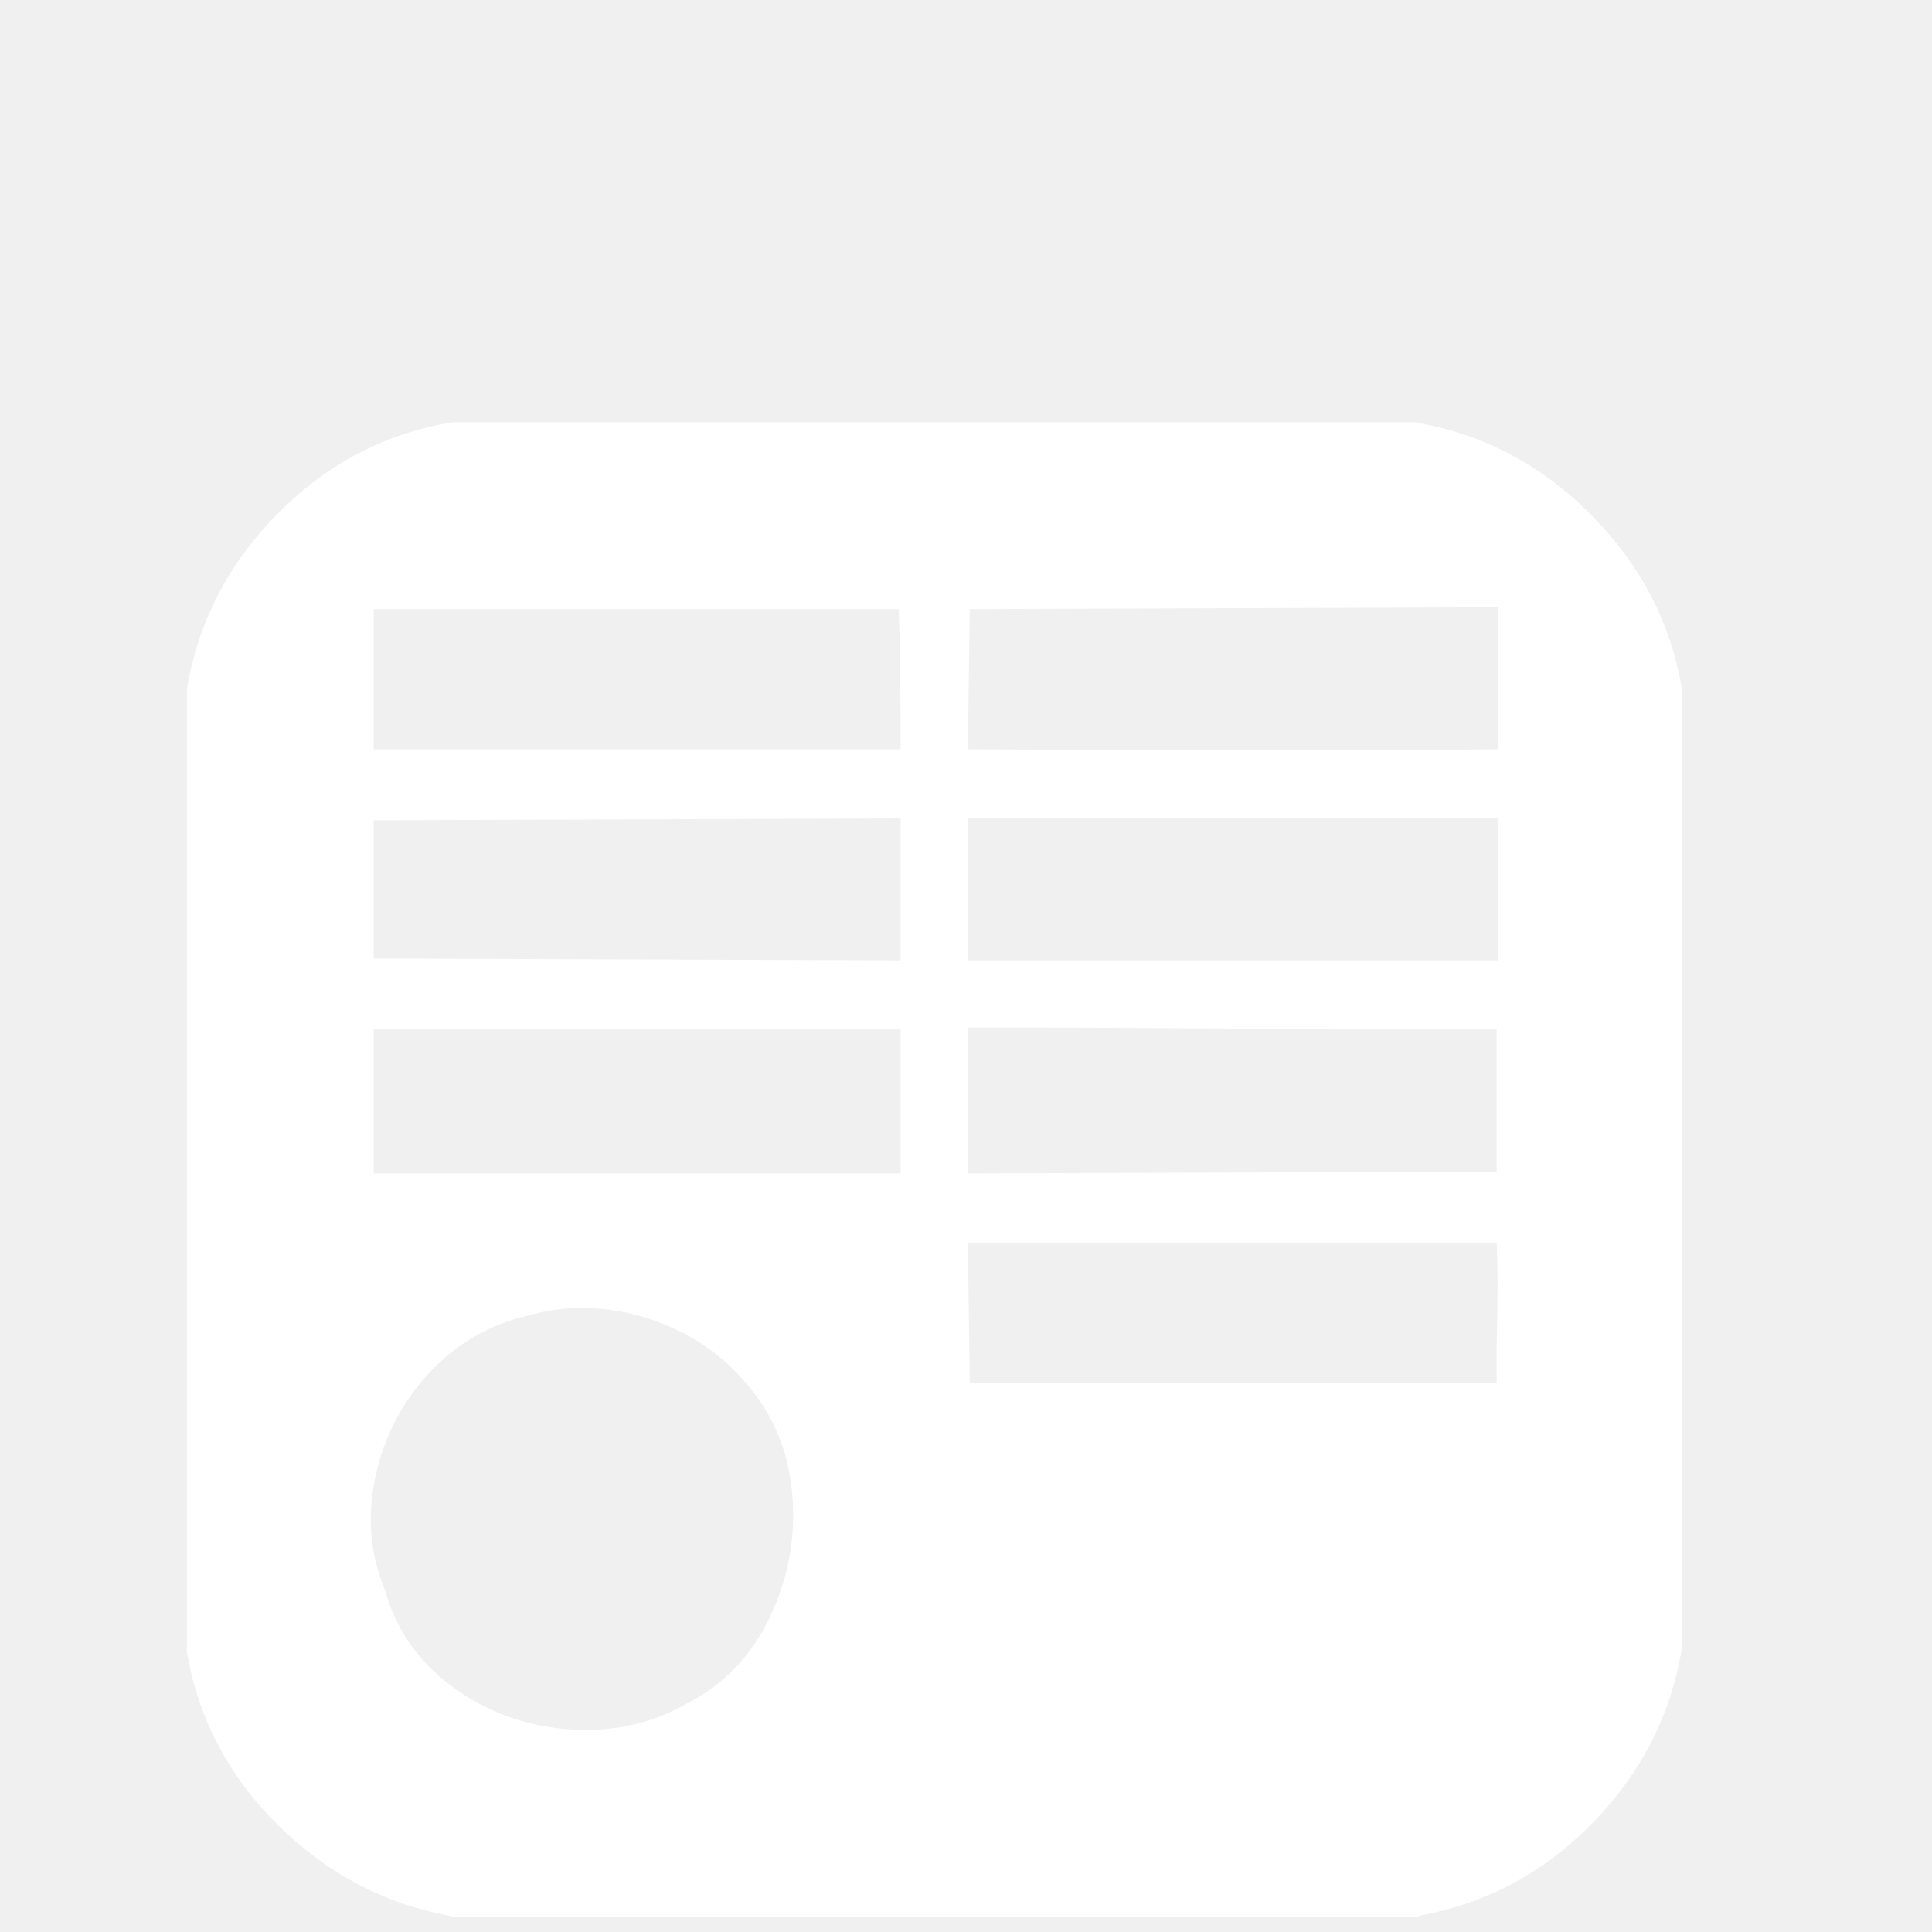
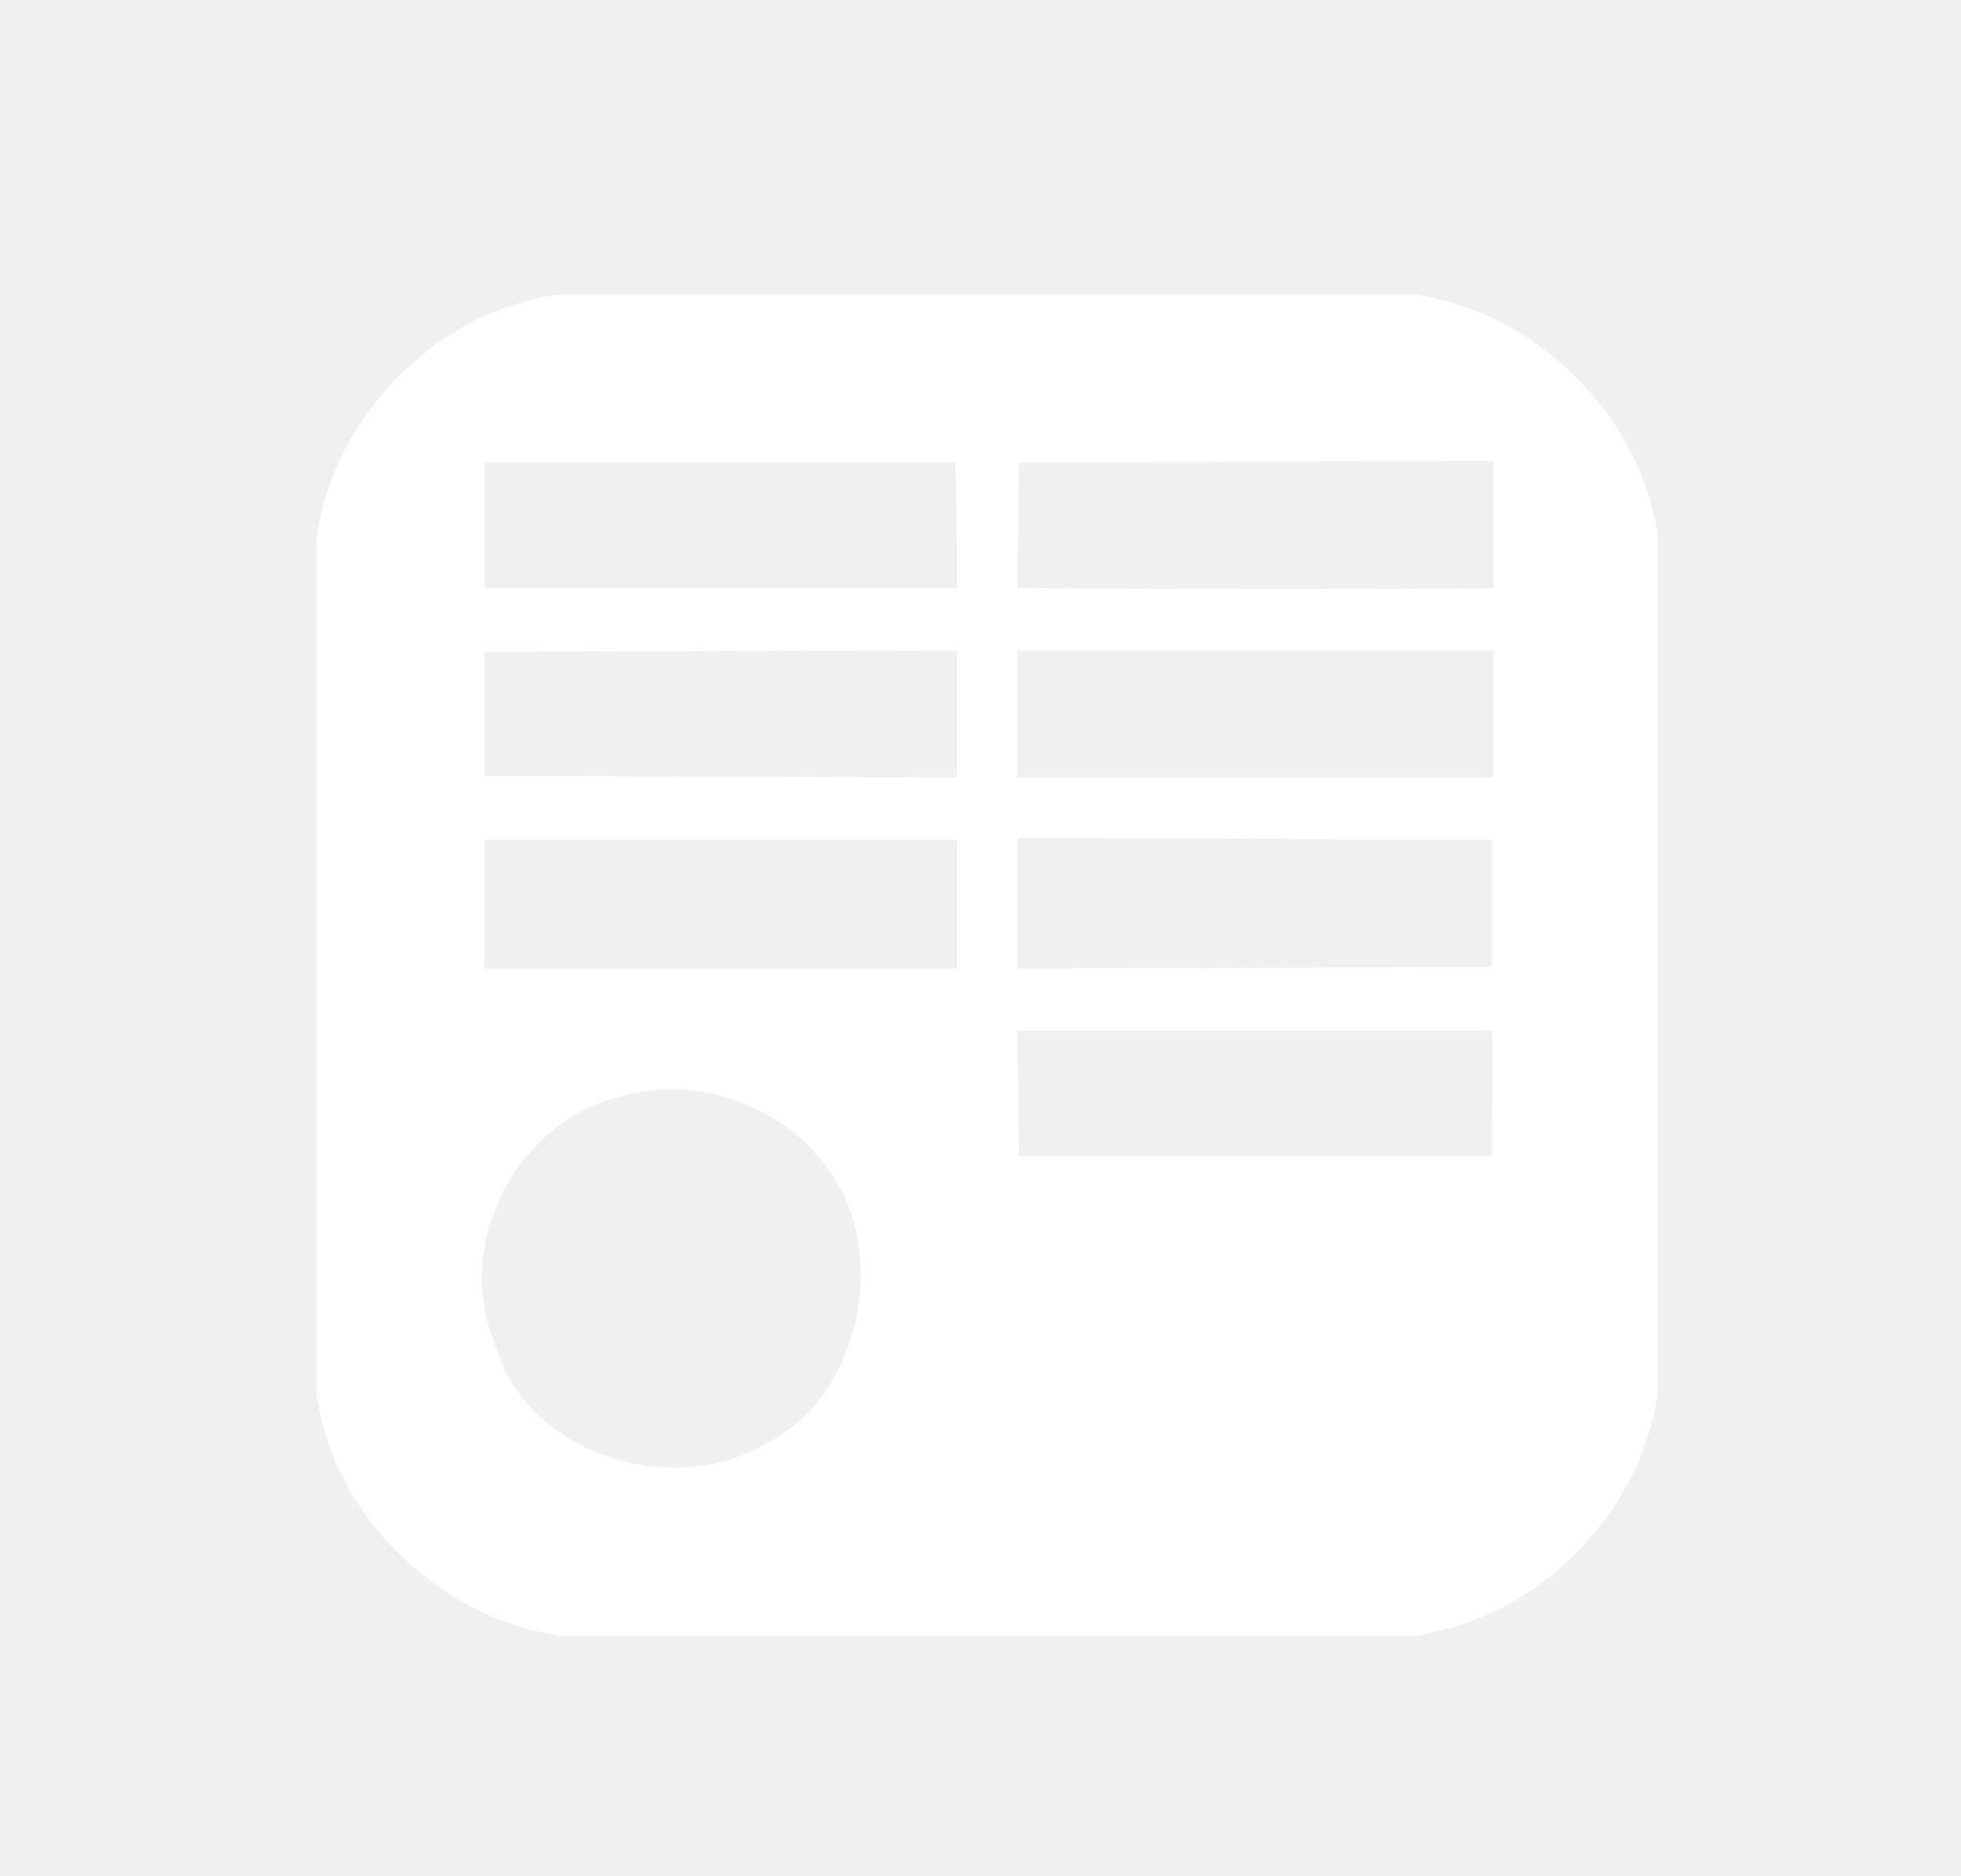
- <svg xmlns="http://www.w3.org/2000/svg" viewBox="0 0 1034 1034" version="1.1">
-   <path fill="#ffffff" d="M242 226q-54 9 -93.5 49t-48.5 94v515q9 53 48 92t91 49l4 1h515l3 -1q53 -10 91.5 -49.5t47.5 -92.5v-515q-9 -53 -49 -93t-94 -49h-515zM802 325v38v38q-106 1 -284 0l1 -75zM481 326q1 25 1 75h-282v-75h281zM660 438h142v76h-284v-76h142zM482 438v0v76l-282 -1v-74z M554 550q55 0 165 1h82v76l-283 1v-78h36zM482 550v26v52h-282v-77h282v-1zM518 665h121h162q1 18 0 55v20h-282zM311 700q25 0 48.5 10.5t39.5 29.5q22 25 25 59.5t-12 66t-45 46.5q-28 16 -62.5 13.5t-62 -22.5t-36.5 -52q-12 -29 -5 -61t29 -55.5t53 -30.5q14 -4 28 -4z " />
+ <svg xmlns="http://www.w3.org/2000/svg" version="1.2" viewBox="0 0 1170 1119" width="1170" height="1119">
+   <style>.a{fill:#fff}</style>
+   <path class="a" d="m331 176q-54 9-93.5 49-39.5 40-48.5 94v515q9 53 48 92 39 39 91 49l4 1h515l3-1q53-10 91.5-49.5 38.5-39.5 47.5-92.5v-515q-9-53-49-93-40-40-94-49zm560 99v38 38q-106 1-284 0l1-75zm-321 1q1 25 1 75h-282v-75zm179 112h142v76h-284v-76zm-178 0v76l-282-1v-74zm72 112q55 0 165 1h82v76l-283 1v-78zm-72 0v26 52h-282v-77h282zm36 115h121 162q1 18 0 55v20h-282zm-207 35q25 0 48.5 10.5 23.5 10.5 39.5 29.5 22 25 25 59.5 3 34.5-12 66-15 31.5-45 46.5-28 16-62.5 13.5-34.5-2.5-62-22.5-27.5-20-36.5-52-12-29-5-61 7-32 29-55.5 22-23.5 53-30.5 14-4 28-4z" />
</svg>
